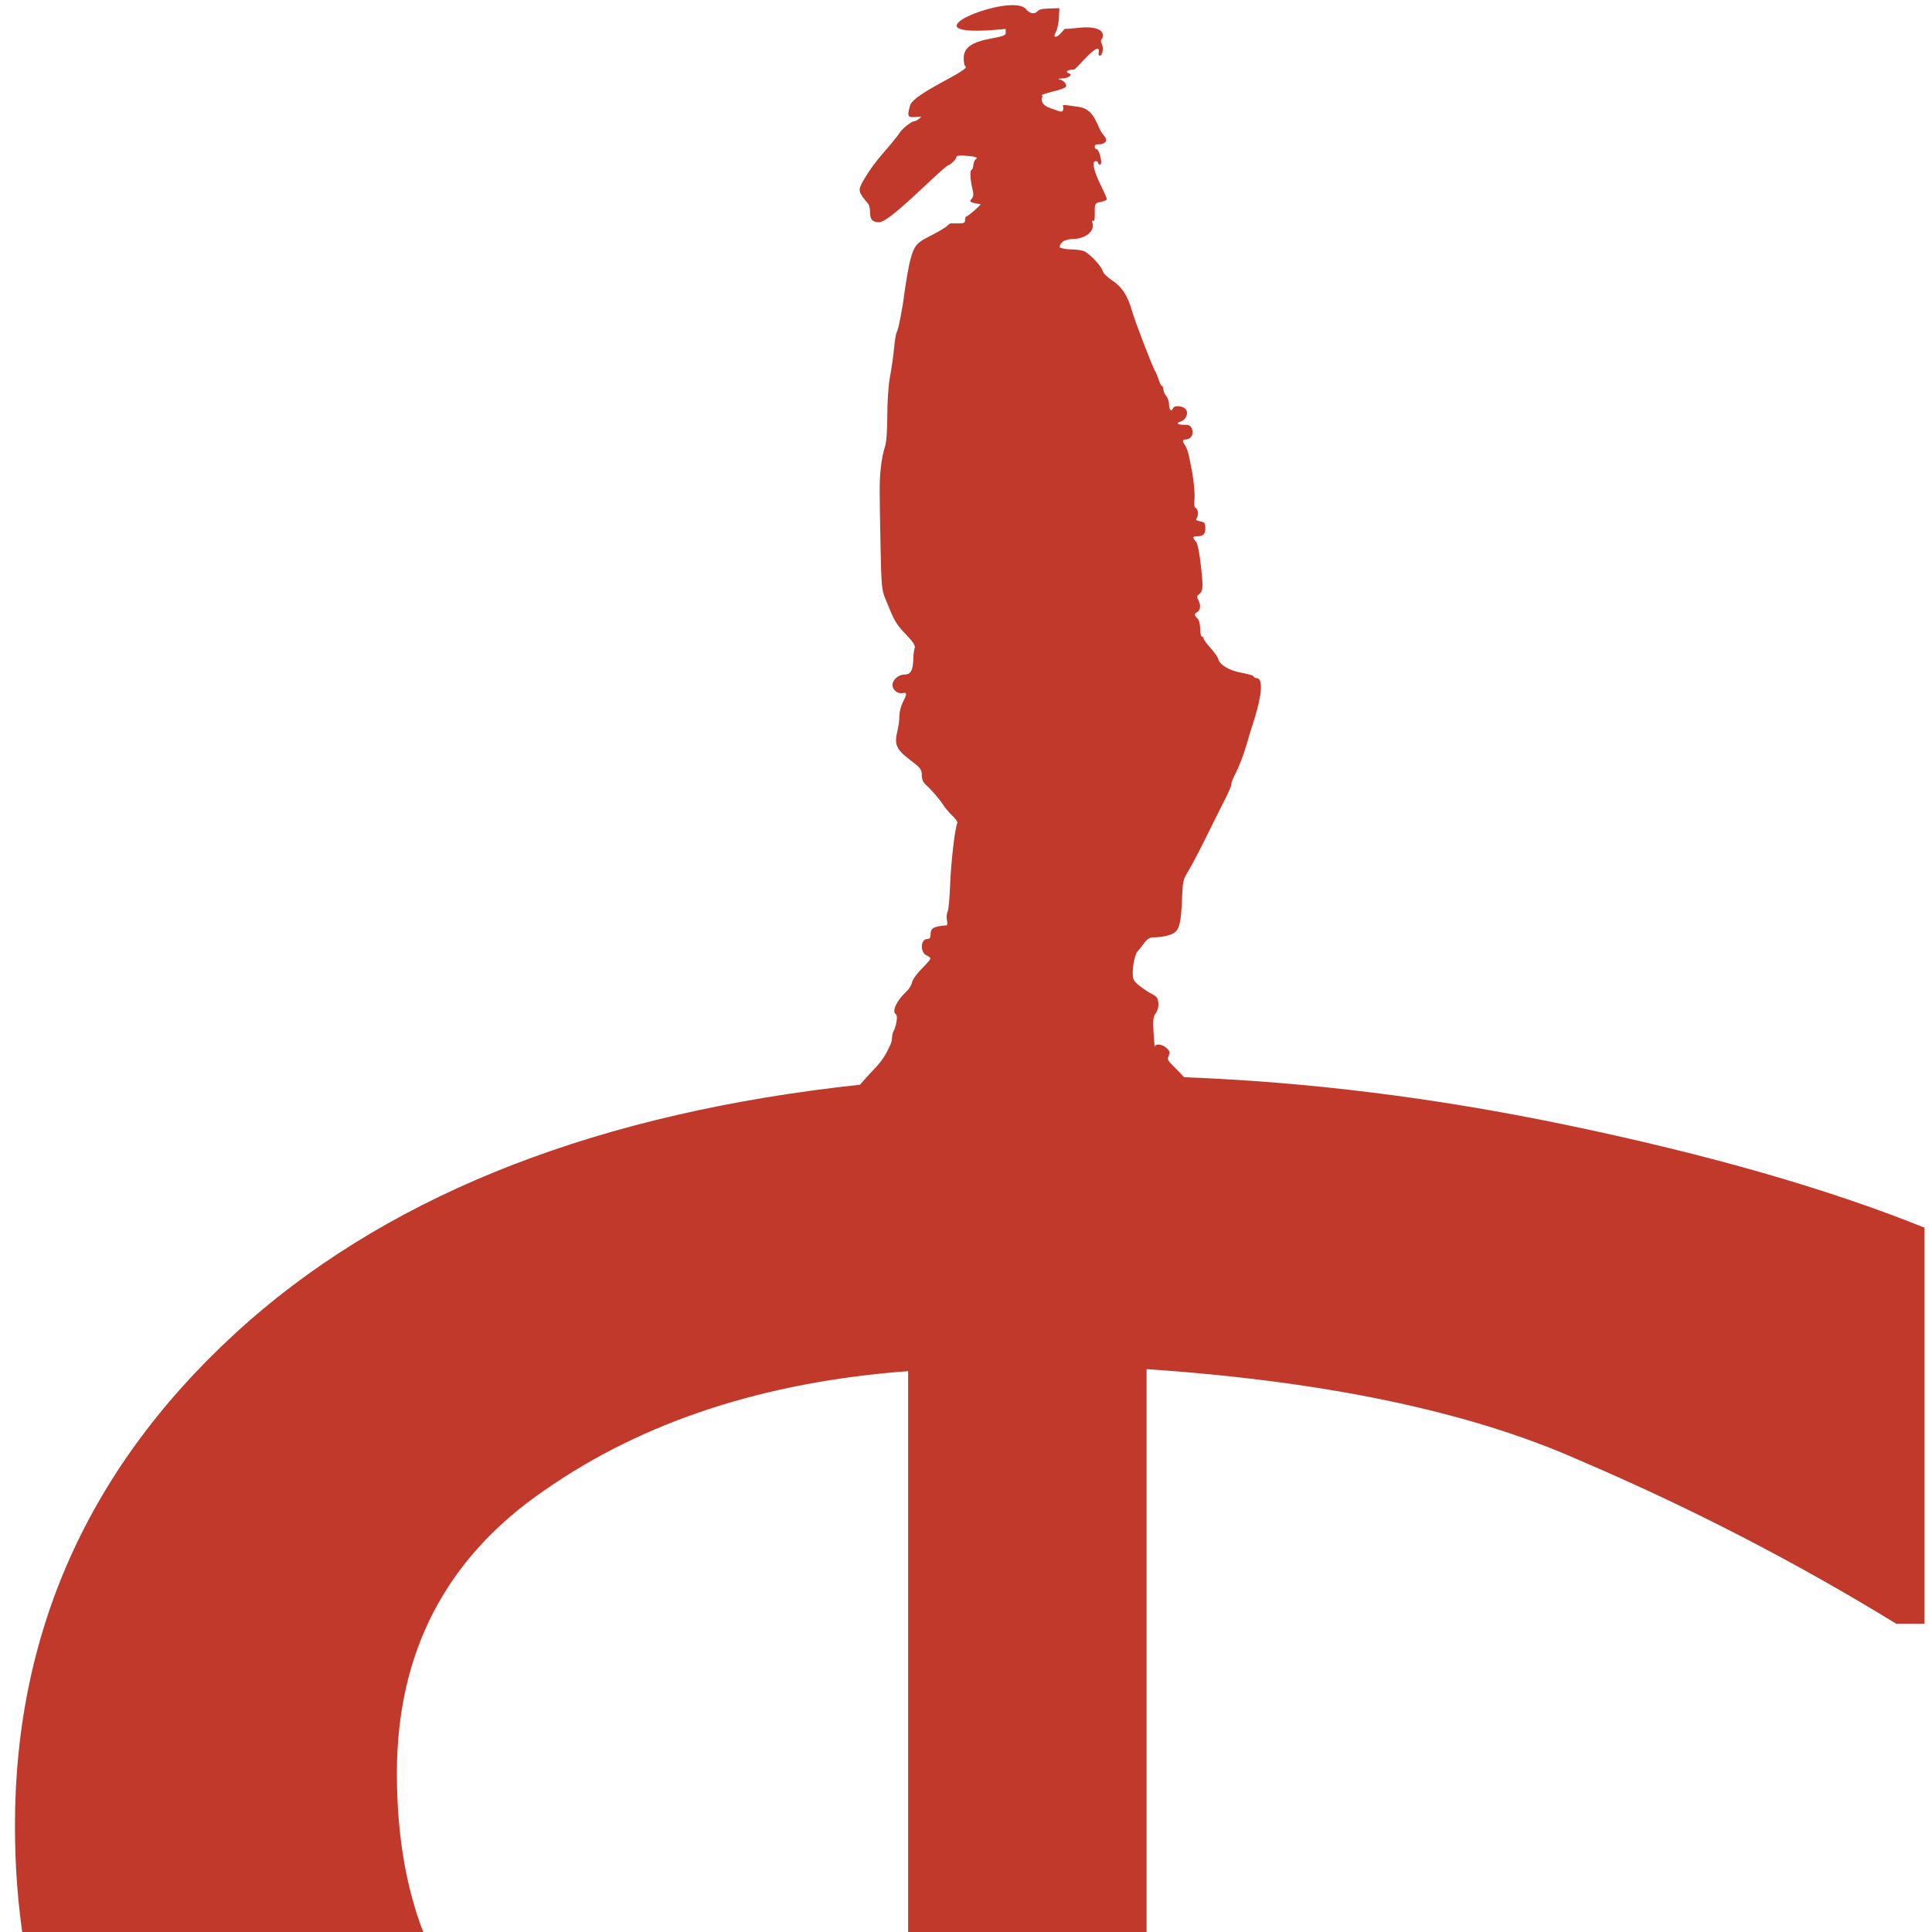
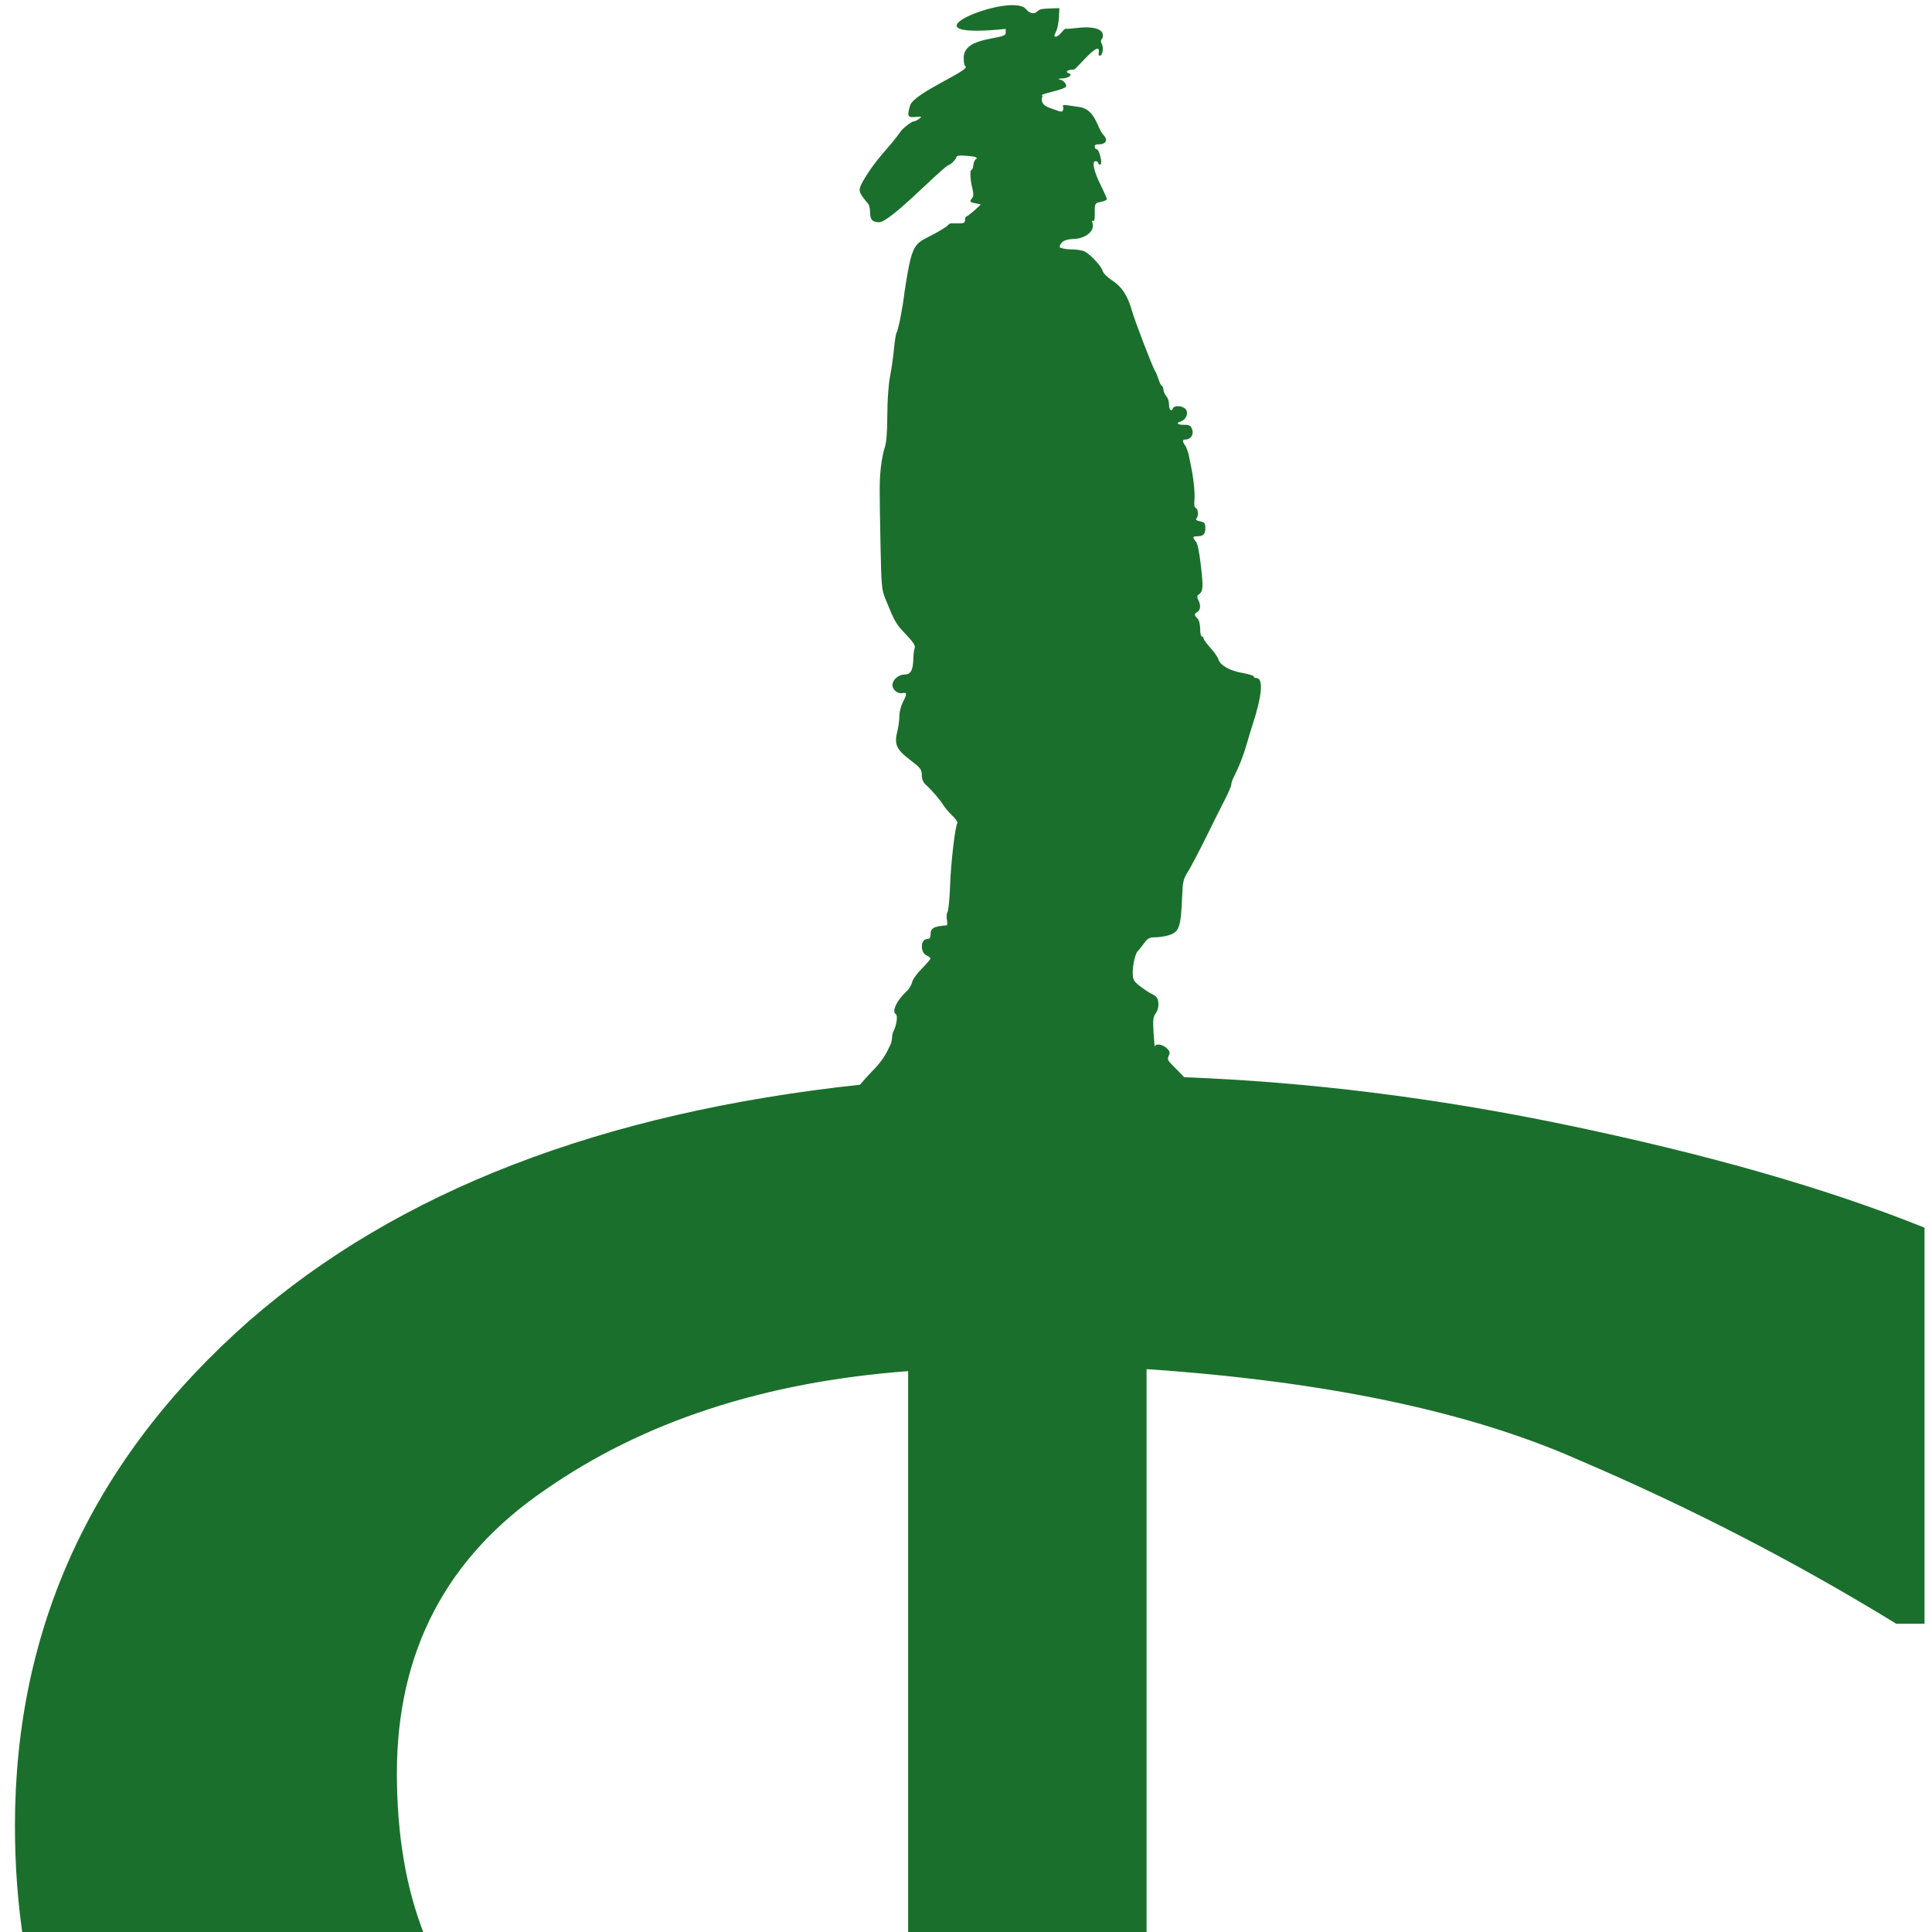
<svg xmlns="http://www.w3.org/2000/svg" width="210mm" height="210mm" viewBox="0 0 210 210" version="1.1" id="svg1" xml:space="preserve">
  <defs id="defs1" />
  <g id="layer1">
-     <path id="text1" style="font-size:421.449px;line-height:0.7;font-family:'Remus Variable';-inkscape-font-specification:'Remus Variable';font-variant-ligatures:none;text-align:center;letter-spacing:0px;text-anchor:middle;fill:#c0392b;fill-opacity:1;stroke:#000900;stroke-width:0.82;stroke-miterlimit:203.5;stroke-opacity:0" d="m 110.266,0.564 c -0.192,-0.008 -0.398,-0.005 -0.614,0.009 l -5.5e-4,5.5163e-4 c -3.74,0.242 -10.454,3.595 -0.337,2.57 v 0.469 c 0,0.738 -4.461,0.302 -4.56,2.575 -0.022,0.517 0.054,0.94 0.184,1.02 0.644,0.398 -5.614,2.903 -6.013,4.252 -0.347,1.174 -0.27,1.339 0.587,1.254 0.69,-0.069 0.722,-0.053 0.392,0.197 -0.198,0.15 -0.449,0.275 -0.557,0.279 -0.228,0.007 -0.933,0.518 -1.37,0.992 -1.468,2.1 -2.664,2.892 -4.211,5.571 -0.519,0.969 -0.482,1.115 0.607,2.407 0.105,0.125 0.193,0.505 0.194,0.846 0.004,0.857 0.219,1.116 0.956,1.152 1.152,0.055 6.142,-5.23 7.523,-6.197 0.191,0.042 0.912,-0.666 0.912,-0.896 0,-0.13 0.332,-0.185 0.892,-0.147 1.148,0.076 1.525,0.196 1.217,0.387 -0.126,0.078 -0.248,0.369 -0.271,0.648 -0.023,0.278 -0.109,0.506 -0.191,0.506 -0.2,0 -0.157,1.031 0.085,2.019 0.148,0.605 0.137,0.866 -0.044,1.085 -0.325,0.392 -0.261,0.435 0.93,0.64 0.002,4.37e-4 0.004,0.002 0.006,0.003 0.053,0.079 -1.391,1.326 -1.543,1.326 -0.077,8.4e-5 -0.141,0.169 -0.141,0.376 0,0.313 -0.125,0.376 -0.751,0.376 h -0.846 c -0.052,0 -0.263,0.169 -0.47,0.376 -3.409,2.242 -3.535,0.574 -4.514,7.09 -0.192,1.675 -0.666,4.087 -0.866,4.411 -0.075,0.121 -0.199,0.901 -0.277,1.734 -0.077,0.833 -0.271,2.19 -0.43,3.017 -0.173,0.902 -0.293,2.593 -0.298,4.228 -0.006,1.881 -0.094,2.968 -0.283,3.511 -0.151,0.432 -0.339,1.405 -0.42,2.16 -0.16,1.505 -0.162,2.068 -0.03,8.702 0.082,4.111 0.126,4.601 0.509,5.543 1.046,2.58 1.126,2.717 2.28,3.938 0.787,0.832 1.019,1.2 0.919,1.453 -0.074,0.187 -0.14,0.693 -0.147,1.126 -0.022,1.28 -0.283,1.75 -0.973,1.75 -0.645,0 -1.295,0.574 -1.295,1.143 0,0.507 0.562,0.968 1.063,0.873 0.537,-0.103 0.547,0.045 0.064,0.991 -0.207,0.405 -0.376,1.083 -0.376,1.506 0,0.423 -0.094,1.144 -0.21,1.602 -0.368,1.461 -0.132,2.013 1.338,3.133 1.177,0.897 1.302,1.057 1.308,1.663 0.004,0.451 0.145,0.796 0.429,1.055 0.667,0.606 1.528,1.606 1.911,2.221 0.193,0.31 0.642,0.835 0.997,1.167 0.355,0.332 0.593,0.69 0.528,0.795 -0.246,0.397 -0.704,4.334 -0.787,6.759 -0.047,1.387 -0.172,2.681 -0.276,2.876 -0.105,0.195 -0.136,0.604 -0.069,0.908 0.067,0.304 0.052,0.558 -0.034,0.565 -1.457,0.119 -1.745,0.294 -1.75,1.068 -0.002,0.295 -0.115,0.422 -0.375,0.422 -0.725,0 -0.765,1.468 -0.049,1.783 0.232,0.102 0.421,0.254 0.421,0.338 0,0.084 -0.426,0.579 -0.948,1.1 -0.521,0.521 -0.996,1.188 -1.055,1.481 -0.059,0.294 -0.33,0.74 -0.602,0.991 -1.073,0.988 -1.633,2.184 -1.159,2.477 0.242,0.149 0.074,1.238 -0.302,1.958 -0.14,0.268 -0.072,0.884 -0.255,1.279 -0.362,0.781 -0.735,1.632 -1.79,2.719 -0.565,0.582 -1.083,1.152 -1.556,1.71 -28.104,3.023 -50.227,11.571 -66.369,25.644 -16.986,14.936 -25.479,33.239 -25.479,54.91 0,17.718 5.198,32.653 15.595,44.806 10.396,12.007 27.528,21.012 51.396,27.016 4.246,1.171 8.859,2.343 13.837,3.515 4.979,1.025 10.396,2.123 16.253,3.294 v 95.104 C 87.142,371.753 76.233,370.363 65.983,368.02 55.879,365.53 47.021,362.895 39.406,360.113 32.671,357.623 25.715,354.475 18.54,350.668 11.365,346.715 6.387,343.713 3.604,341.663 H 0.09 V 385.152 C 12.537,390.862 27.253,395.548 44.238,399.209 c 16.986,3.514 35.142,5.345 54.471,5.491 v 78.412 h 25.918 v -79.51 c 28.7,-2.782 51.909,-11.641 69.626,-26.577 17.718,-15.082 26.576,-33.971 26.576,-56.668 0,-19.768 -6.004,-35.362 -18.011,-46.783 -11.861,-11.421 -28.699,-19.475 -50.517,-24.16 -3.807,-0.732 -8.273,-1.684 -13.398,-2.855 -5.125,-1.318 -9.884,-2.343 -14.276,-3.075 v -94.665 c 19.475,1.318 35.143,4.613 47.003,9.884 12.007,5.125 23.501,11.055 34.483,17.791 h 3.075 v -43.05 c -10.543,-4.246 -23.575,-7.981 -39.097,-11.202 -14.096,-2.926 -27.89,-4.643 -41.382,-5.153 -0.386,-0.419 -0.797,-0.844 -1.234,-1.275 -0.549,-0.542 -0.609,-0.688 -0.44,-1.06 0.162,-0.356 0.123,-0.501 -0.225,-0.828 -0.464,-0.435 -1.223,-0.531 -1.279,-0.161 -0.019,0.129 -0.083,-0.526 -0.141,-1.456 -0.09,-1.444 -0.055,-1.763 0.238,-2.179 0.214,-0.305 0.32,-0.728 0.282,-1.127 -0.049,-0.51 -0.189,-0.703 -0.696,-0.956 -0.349,-0.174 -0.963,-0.58 -1.362,-0.901 -0.662,-0.532 -0.727,-0.665 -0.727,-1.487 0,-0.841 0.293,-2.059 0.548,-2.274 0.061,-0.052 0.348,-0.411 0.636,-0.799 0.46,-0.618 0.623,-0.705 1.314,-0.707 0.434,-0.001 1.122,-0.119 1.528,-0.26 1.027,-0.357 1.214,-0.933 1.339,-4.128 0.065,-1.662 0.13,-1.946 0.624,-2.725 0.303,-0.478 1.198,-2.18 1.989,-3.781 0.791,-1.602 1.728,-3.478 2.084,-4.17 0.355,-0.692 0.646,-1.383 0.646,-1.535 0,-0.152 0.122,-0.517 0.271,-0.809 0.571,-1.122 1.052,-2.348 1.404,-3.577 0.201,-0.702 0.45,-1.53 0.553,-1.84 1.129,-3.388 1.309,-5.355 0.49,-5.355 -0.151,0 -0.275,-0.075 -0.275,-0.168 0,-0.093 -0.547,-0.264 -1.215,-0.38 -1.385,-0.241 -2.46,-0.848 -2.628,-1.483 -0.063,-0.239 -0.451,-0.797 -0.86,-1.242 -0.41,-0.445 -0.745,-0.905 -0.745,-1.023 0,-0.118 -0.085,-0.213 -0.188,-0.213 -0.103,0 -0.188,-0.375 -0.188,-0.832 0,-0.458 -0.112,-0.944 -0.248,-1.08 -0.41,-0.41 -0.425,-0.547 -0.081,-0.74 0.375,-0.21 0.425,-0.762 0.121,-1.329 -0.114,-0.213 -0.135,-0.44 -0.047,-0.504 0.584,-0.426 0.614,-0.695 0.346,-3.111 -0.176,-1.587 -0.366,-2.521 -0.555,-2.73 -0.382,-0.422 -0.363,-0.57 0.072,-0.57 0.72,0 0.955,-0.214 0.955,-0.87 0,-0.564 -0.069,-0.656 -0.566,-0.756 -0.404,-0.081 -0.514,-0.176 -0.384,-0.333 0.242,-0.292 0.177,-1.016 -0.101,-1.122 -0.142,-0.055 -0.189,-0.374 -0.131,-0.897 0.074,-0.672 -0.113,-2.444 -0.391,-3.725 -0.034,-0.155 -0.128,-0.62 -0.21,-1.034 -0.082,-0.413 -0.263,-0.918 -0.404,-1.122 -0.333,-0.484 -0.322,-0.663 0.04,-0.663 0.554,0 0.911,-0.547 0.715,-1.097 -0.149,-0.42 -0.29,-0.5 -0.876,-0.5 -0.736,0 -0.924,-0.185 -0.368,-0.361 0.529,-0.168 0.841,-0.805 0.608,-1.24 -0.248,-0.463 -1.317,-0.584 -1.47,-0.166 -0.146,0.397 -0.407,0.124 -0.407,-0.425 0,-0.328 -0.131,-0.741 -0.292,-0.918 -0.161,-0.177 -0.306,-0.502 -0.322,-0.72 -0.016,-0.218 -0.089,-0.397 -0.163,-0.397 -0.073,0 -0.235,-0.317 -0.36,-0.704 -0.125,-0.388 -0.29,-0.79 -0.367,-0.893 -0.246,-0.33 -2.199,-5.406 -2.529,-6.576 -0.463,-1.642 -1.097,-2.613 -2.152,-3.297 -0.53,-0.343 -0.972,-0.787 -1.036,-1.041 -0.121,-0.482 -1.266,-1.723 -1.936,-2.098 -0.231,-0.129 -0.928,-0.235 -1.55,-0.235 -0.628,0 -1.028,-0.164 -1.13,-0.188 -0.114,-0.026 -0.05,-0.382 0.316,-0.668 0.188,-0.143 0.656,-0.262 1.04,-0.266 1.419,-0.012 2.485,-0.907 2.143,-1.8 -0.067,-0.173 -0.034,-0.244 0.081,-0.173 0.119,0.074 0.189,-0.155 0.183,-0.601 -0.017,-1.312 -0.007,-1.335 0.666,-1.462 0.354,-0.067 0.645,-0.204 0.645,-0.305 0,-0.101 -0.285,-0.753 -0.632,-1.448 -0.774,-1.548 -1.026,-2.673 -0.598,-2.673 0.16,0 0.291,0.085 0.291,0.188 0,0.103 0.09,0.188 0.199,0.188 0.113,0 0.161,-0.223 0.112,-0.517 -0.121,-0.721 -0.322,-1.174 -0.52,-1.174 -0.092,0 -0.168,-0.117 -0.168,-0.261 0,-0.144 0.106,-0.257 0.235,-0.252 0.976,0.036 1.282,-0.415 0.703,-1.036 -0.684,-0.734 -0.831,-2.777 -2.639,-3.032 -0.459,-0.065 -1.068,-0.152 -1.352,-0.192 -0.295,-0.042 -0.468,0.003 -0.405,0.104 0.06,0.098 0.065,0.293 0.012,0.433 -0.082,0.213 -0.215,0.211 -0.815,-0.016 -0.659,-0.247 -1.702,-0.448 -1.461,-1.398 0.339,-0.265 -0.831,-0.072 1.162,-0.606 0.286,-0.058 0.756,-0.195 1.045,-0.305 0.444,-0.169 0.495,-0.255 0.33,-0.564 -0.107,-0.2 -0.386,-0.401 -0.618,-0.446 -0.09,-0.017 -0.139,-0.034 -0.147,-0.048 -4.3e-4,-9.808e-4 -5.1e-4,-0.003 -5.4e-4,-0.004 8e-5,-9.585e-4 6.2e-4,-0.003 10e-4,-0.004 0.016,-0.024 0.157,-0.042 0.416,-0.051 0.677,-0.025 1.19,-0.4 0.749,-0.547 -0.495,-0.165 -0.174,-0.419 0.53,-0.419 0.246,0 3.045,-3.578 2.678,-1.739 -0.026,0.129 0.036,0.234 0.137,0.234 0.286,0 0.433,-0.863 0.216,-1.269 -0.135,-0.253 -0.134,-0.425 0.003,-0.563 0.109,-0.109 0.142,-0.373 0.074,-0.588 -0.176,-0.553 -1.242,-0.787 -2.732,-0.601 -0.666,0.084 -1.245,0.123 -1.293,0.09 -0.04,-0.035 -0.236,0.146 -0.437,0.4 -0.2,0.255 -0.479,0.463 -0.618,0.463 -0.209,0 -0.205,-0.097 0.02,-0.548 0.151,-0.302 0.293,-1 0.318,-1.55 l 0.045,-1.001 -0.662,0.019 c -1.291,0.038 -1.483,0.078 -1.762,0.356 -0.312,0.312 -0.829,0.196 -1.202,-0.27 -0.227,-0.276 -0.68,-0.406 -1.256,-0.431 z M 98.709,149.038 V 239.75 C 77.477,235.21 62.907,229.573 55,222.837 47.093,216.102 43.14,206.071 43.14,192.746 c 0,-13.178 5.345,-23.428 16.034,-30.75 10.689,-7.468 23.867,-11.787 39.535,-12.959 z m 25.918,131.785 c 19.328,3.661 33.239,8.712 41.732,15.155 8.639,6.296 12.959,16.327 12.959,30.091 0,14.35 -4.759,25.112 -14.277,32.287 -9.371,7.175 -22.842,11.641 -40.414,13.398 z" />
+     <path id="text1" style="font-size:421.449px;line-height:0.7;font-family:'Remus Variable';-inkscape-font-specification:'Remus Variable';font-variant-ligatures:none;text-align:center;letter-spacing:0px;text-anchor:middle;fill:#1b6f2c;fill-opacity:1;stroke:#000900;stroke-width:0.82;stroke-miterlimit:203.5;stroke-opacity:0" d="m 110.266,0.564 c -0.192,-0.008 -0.398,-0.005 -0.614,0.009 l -5.5e-4,5.5163e-4 c -3.74,0.242 -10.454,3.595 -0.337,2.57 v 0.469 c 0,0.738 -4.461,0.302 -4.56,2.575 -0.022,0.517 0.054,0.94 0.184,1.02 0.644,0.398 -5.614,2.903 -6.013,4.252 -0.347,1.174 -0.27,1.339 0.587,1.254 0.69,-0.069 0.722,-0.053 0.392,0.197 -0.198,0.15 -0.449,0.275 -0.557,0.279 -0.228,0.007 -0.933,0.518 -1.37,0.992 -1.468,2.1 -2.664,2.892 -4.211,5.571 -0.519,0.969 -0.482,1.115 0.607,2.407 0.105,0.125 0.193,0.505 0.194,0.846 0.004,0.857 0.219,1.116 0.956,1.152 1.152,0.055 6.142,-5.23 7.523,-6.197 0.191,0.042 0.912,-0.666 0.912,-0.896 0,-0.13 0.332,-0.185 0.892,-0.147 1.148,0.076 1.525,0.196 1.217,0.387 -0.126,0.078 -0.248,0.369 -0.271,0.648 -0.023,0.278 -0.109,0.506 -0.191,0.506 -0.2,0 -0.157,1.031 0.085,2.019 0.148,0.605 0.137,0.866 -0.044,1.085 -0.325,0.392 -0.261,0.435 0.93,0.64 0.002,4.37e-4 0.004,0.002 0.006,0.003 0.053,0.079 -1.391,1.326 -1.543,1.326 -0.077,8.4e-5 -0.141,0.169 -0.141,0.376 0,0.313 -0.125,0.376 -0.751,0.376 h -0.846 c -0.052,0 -0.263,0.169 -0.47,0.376 -3.409,2.242 -3.535,0.574 -4.514,7.09 -0.192,1.675 -0.666,4.087 -0.866,4.411 -0.075,0.121 -0.199,0.901 -0.277,1.734 -0.077,0.833 -0.271,2.19 -0.43,3.017 -0.173,0.902 -0.293,2.593 -0.298,4.228 -0.006,1.881 -0.094,2.968 -0.283,3.511 -0.151,0.432 -0.339,1.405 -0.42,2.16 -0.16,1.505 -0.162,2.068 -0.03,8.702 0.082,4.111 0.126,4.601 0.509,5.543 1.046,2.58 1.126,2.717 2.28,3.938 0.787,0.832 1.019,1.2 0.919,1.453 -0.074,0.187 -0.14,0.693 -0.147,1.126 -0.022,1.28 -0.283,1.75 -0.973,1.75 -0.645,0 -1.295,0.574 -1.295,1.143 0,0.507 0.562,0.968 1.063,0.873 0.537,-0.103 0.547,0.045 0.064,0.991 -0.207,0.405 -0.376,1.083 -0.376,1.506 0,0.423 -0.094,1.144 -0.21,1.602 -0.368,1.461 -0.132,2.013 1.338,3.133 1.177,0.897 1.302,1.057 1.308,1.663 0.004,0.451 0.145,0.796 0.429,1.055 0.667,0.606 1.528,1.606 1.911,2.221 0.193,0.31 0.642,0.835 0.997,1.167 0.355,0.332 0.593,0.69 0.528,0.795 -0.246,0.397 -0.704,4.334 -0.787,6.759 -0.047,1.387 -0.172,2.681 -0.276,2.876 -0.105,0.195 -0.136,0.604 -0.069,0.908 0.067,0.304 0.052,0.558 -0.034,0.565 -1.457,0.119 -1.745,0.294 -1.75,1.068 -0.002,0.295 -0.115,0.422 -0.375,0.422 -0.725,0 -0.765,1.468 -0.049,1.783 0.232,0.102 0.421,0.254 0.421,0.338 0,0.084 -0.426,0.579 -0.948,1.1 -0.521,0.521 -0.996,1.188 -1.055,1.481 -0.059,0.294 -0.33,0.74 -0.602,0.991 -1.073,0.988 -1.633,2.184 -1.159,2.477 0.242,0.149 0.074,1.238 -0.302,1.958 -0.14,0.268 -0.072,0.884 -0.255,1.279 -0.362,0.781 -0.735,1.632 -1.79,2.719 -0.565,0.582 -1.083,1.152 -1.556,1.71 -28.104,3.023 -50.227,11.571 -66.369,25.644 -16.986,14.936 -25.479,33.239 -25.479,54.91 0,17.718 5.198,32.653 15.595,44.806 10.396,12.007 27.528,21.012 51.396,27.016 4.246,1.171 8.859,2.343 13.837,3.515 4.979,1.025 10.396,2.123 16.253,3.294 v 95.104 C 87.142,371.753 76.233,370.363 65.983,368.02 55.879,365.53 47.021,362.895 39.406,360.113 32.671,357.623 25.715,354.475 18.54,350.668 11.365,346.715 6.387,343.713 3.604,341.663 H 0.09 V 385.152 C 12.537,390.862 27.253,395.548 44.238,399.209 c 16.986,3.514 35.142,5.345 54.471,5.491 v 78.412 h 25.918 v -79.51 c 28.7,-2.782 51.909,-11.641 69.626,-26.577 17.718,-15.082 26.576,-33.971 26.576,-56.668 0,-19.768 -6.004,-35.362 -18.011,-46.783 -11.861,-11.421 -28.699,-19.475 -50.517,-24.16 -3.807,-0.732 -8.273,-1.684 -13.398,-2.855 -5.125,-1.318 -9.884,-2.343 -14.276,-3.075 v -94.665 c 19.475,1.318 35.143,4.613 47.003,9.884 12.007,5.125 23.501,11.055 34.483,17.791 h 3.075 v -43.05 c -10.543,-4.246 -23.575,-7.981 -39.097,-11.202 -14.096,-2.926 -27.89,-4.643 -41.382,-5.153 -0.386,-0.419 -0.797,-0.844 -1.234,-1.275 -0.549,-0.542 -0.609,-0.688 -0.44,-1.06 0.162,-0.356 0.123,-0.501 -0.225,-0.828 -0.464,-0.435 -1.223,-0.531 -1.279,-0.161 -0.019,0.129 -0.083,-0.526 -0.141,-1.456 -0.09,-1.444 -0.055,-1.763 0.238,-2.179 0.214,-0.305 0.32,-0.728 0.282,-1.127 -0.049,-0.51 -0.189,-0.703 -0.696,-0.956 -0.349,-0.174 -0.963,-0.58 -1.362,-0.901 -0.662,-0.532 -0.727,-0.665 -0.727,-1.487 0,-0.841 0.293,-2.059 0.548,-2.274 0.061,-0.052 0.348,-0.411 0.636,-0.799 0.46,-0.618 0.623,-0.705 1.314,-0.707 0.434,-0.001 1.122,-0.119 1.528,-0.26 1.027,-0.357 1.214,-0.933 1.339,-4.128 0.065,-1.662 0.13,-1.946 0.624,-2.725 0.303,-0.478 1.198,-2.18 1.989,-3.781 0.791,-1.602 1.728,-3.478 2.084,-4.17 0.355,-0.692 0.646,-1.383 0.646,-1.535 0,-0.152 0.122,-0.517 0.271,-0.809 0.571,-1.122 1.052,-2.348 1.404,-3.577 0.201,-0.702 0.45,-1.53 0.553,-1.84 1.129,-3.388 1.309,-5.355 0.49,-5.355 -0.151,0 -0.275,-0.075 -0.275,-0.168 0,-0.093 -0.547,-0.264 -1.215,-0.38 -1.385,-0.241 -2.46,-0.848 -2.628,-1.483 -0.063,-0.239 -0.451,-0.797 -0.86,-1.242 -0.41,-0.445 -0.745,-0.905 -0.745,-1.023 0,-0.118 -0.085,-0.213 -0.188,-0.213 -0.103,0 -0.188,-0.375 -0.188,-0.832 0,-0.458 -0.112,-0.944 -0.248,-1.08 -0.41,-0.41 -0.425,-0.547 -0.081,-0.74 0.375,-0.21 0.425,-0.762 0.121,-1.329 -0.114,-0.213 -0.135,-0.44 -0.047,-0.504 0.584,-0.426 0.614,-0.695 0.346,-3.111 -0.176,-1.587 -0.366,-2.521 -0.555,-2.73 -0.382,-0.422 -0.363,-0.57 0.072,-0.57 0.72,0 0.955,-0.214 0.955,-0.87 0,-0.564 -0.069,-0.656 -0.566,-0.756 -0.404,-0.081 -0.514,-0.176 -0.384,-0.333 0.242,-0.292 0.177,-1.016 -0.101,-1.122 -0.142,-0.055 -0.189,-0.374 -0.131,-0.897 0.074,-0.672 -0.113,-2.444 -0.391,-3.725 -0.034,-0.155 -0.128,-0.62 -0.21,-1.034 -0.082,-0.413 -0.263,-0.918 -0.404,-1.122 -0.333,-0.484 -0.322,-0.663 0.04,-0.663 0.554,0 0.911,-0.547 0.715,-1.097 -0.149,-0.42 -0.29,-0.5 -0.876,-0.5 -0.736,0 -0.924,-0.185 -0.368,-0.361 0.529,-0.168 0.841,-0.805 0.608,-1.24 -0.248,-0.463 -1.317,-0.584 -1.47,-0.166 -0.146,0.397 -0.407,0.124 -0.407,-0.425 0,-0.328 -0.131,-0.741 -0.292,-0.918 -0.161,-0.177 -0.306,-0.502 -0.322,-0.72 -0.016,-0.218 -0.089,-0.397 -0.163,-0.397 -0.073,0 -0.235,-0.317 -0.36,-0.704 -0.125,-0.388 -0.29,-0.79 -0.367,-0.893 -0.246,-0.33 -2.199,-5.406 -2.529,-6.576 -0.463,-1.642 -1.097,-2.613 -2.152,-3.297 -0.53,-0.343 -0.972,-0.787 -1.036,-1.041 -0.121,-0.482 -1.266,-1.723 -1.936,-2.098 -0.231,-0.129 -0.928,-0.235 -1.55,-0.235 -0.628,0 -1.028,-0.164 -1.13,-0.188 -0.114,-0.026 -0.05,-0.382 0.316,-0.668 0.188,-0.143 0.656,-0.262 1.04,-0.266 1.419,-0.012 2.485,-0.907 2.143,-1.8 -0.067,-0.173 -0.034,-0.244 0.081,-0.173 0.119,0.074 0.189,-0.155 0.183,-0.601 -0.017,-1.312 -0.007,-1.335 0.666,-1.462 0.354,-0.067 0.645,-0.204 0.645,-0.305 0,-0.101 -0.285,-0.753 -0.632,-1.448 -0.774,-1.548 -1.026,-2.673 -0.598,-2.673 0.16,0 0.291,0.085 0.291,0.188 0,0.103 0.09,0.188 0.199,0.188 0.113,0 0.161,-0.223 0.112,-0.517 -0.121,-0.721 -0.322,-1.174 -0.52,-1.174 -0.092,0 -0.168,-0.117 -0.168,-0.261 0,-0.144 0.106,-0.257 0.235,-0.252 0.976,0.036 1.282,-0.415 0.703,-1.036 -0.684,-0.734 -0.831,-2.777 -2.639,-3.032 -0.459,-0.065 -1.068,-0.152 -1.352,-0.192 -0.295,-0.042 -0.468,0.003 -0.405,0.104 0.06,0.098 0.065,0.293 0.012,0.433 -0.082,0.213 -0.215,0.211 -0.815,-0.016 -0.659,-0.247 -1.702,-0.448 -1.461,-1.398 0.339,-0.265 -0.831,-0.072 1.162,-0.606 0.286,-0.058 0.756,-0.195 1.045,-0.305 0.444,-0.169 0.495,-0.255 0.33,-0.564 -0.107,-0.2 -0.386,-0.401 -0.618,-0.446 -0.09,-0.017 -0.139,-0.034 -0.147,-0.048 -4.3e-4,-9.808e-4 -5.1e-4,-0.003 -5.4e-4,-0.004 8e-5,-9.585e-4 6.2e-4,-0.003 10e-4,-0.004 0.016,-0.024 0.157,-0.042 0.416,-0.051 0.677,-0.025 1.19,-0.4 0.749,-0.547 -0.495,-0.165 -0.174,-0.419 0.53,-0.419 0.246,0 3.045,-3.578 2.678,-1.739 -0.026,0.129 0.036,0.234 0.137,0.234 0.286,0 0.433,-0.863 0.216,-1.269 -0.135,-0.253 -0.134,-0.425 0.003,-0.563 0.109,-0.109 0.142,-0.373 0.074,-0.588 -0.176,-0.553 -1.242,-0.787 -2.732,-0.601 -0.666,0.084 -1.245,0.123 -1.293,0.09 -0.04,-0.035 -0.236,0.146 -0.437,0.4 -0.2,0.255 -0.479,0.463 -0.618,0.463 -0.209,0 -0.205,-0.097 0.02,-0.548 0.151,-0.302 0.293,-1 0.318,-1.55 l 0.045,-1.001 -0.662,0.019 c -1.291,0.038 -1.483,0.078 -1.762,0.356 -0.312,0.312 -0.829,0.196 -1.202,-0.27 -0.227,-0.276 -0.68,-0.406 -1.256,-0.431 z M 98.709,149.038 V 239.75 C 77.477,235.21 62.907,229.573 55,222.837 47.093,216.102 43.14,206.071 43.14,192.746 c 0,-13.178 5.345,-23.428 16.034,-30.75 10.689,-7.468 23.867,-11.787 39.535,-12.959 z m 25.918,131.785 c 19.328,3.661 33.239,8.712 41.732,15.155 8.639,6.296 12.959,16.327 12.959,30.091 0,14.35 -4.759,25.112 -14.277,32.287 -9.371,7.175 -22.842,11.641 -40.414,13.398 z" />
  </g>
</svg>
